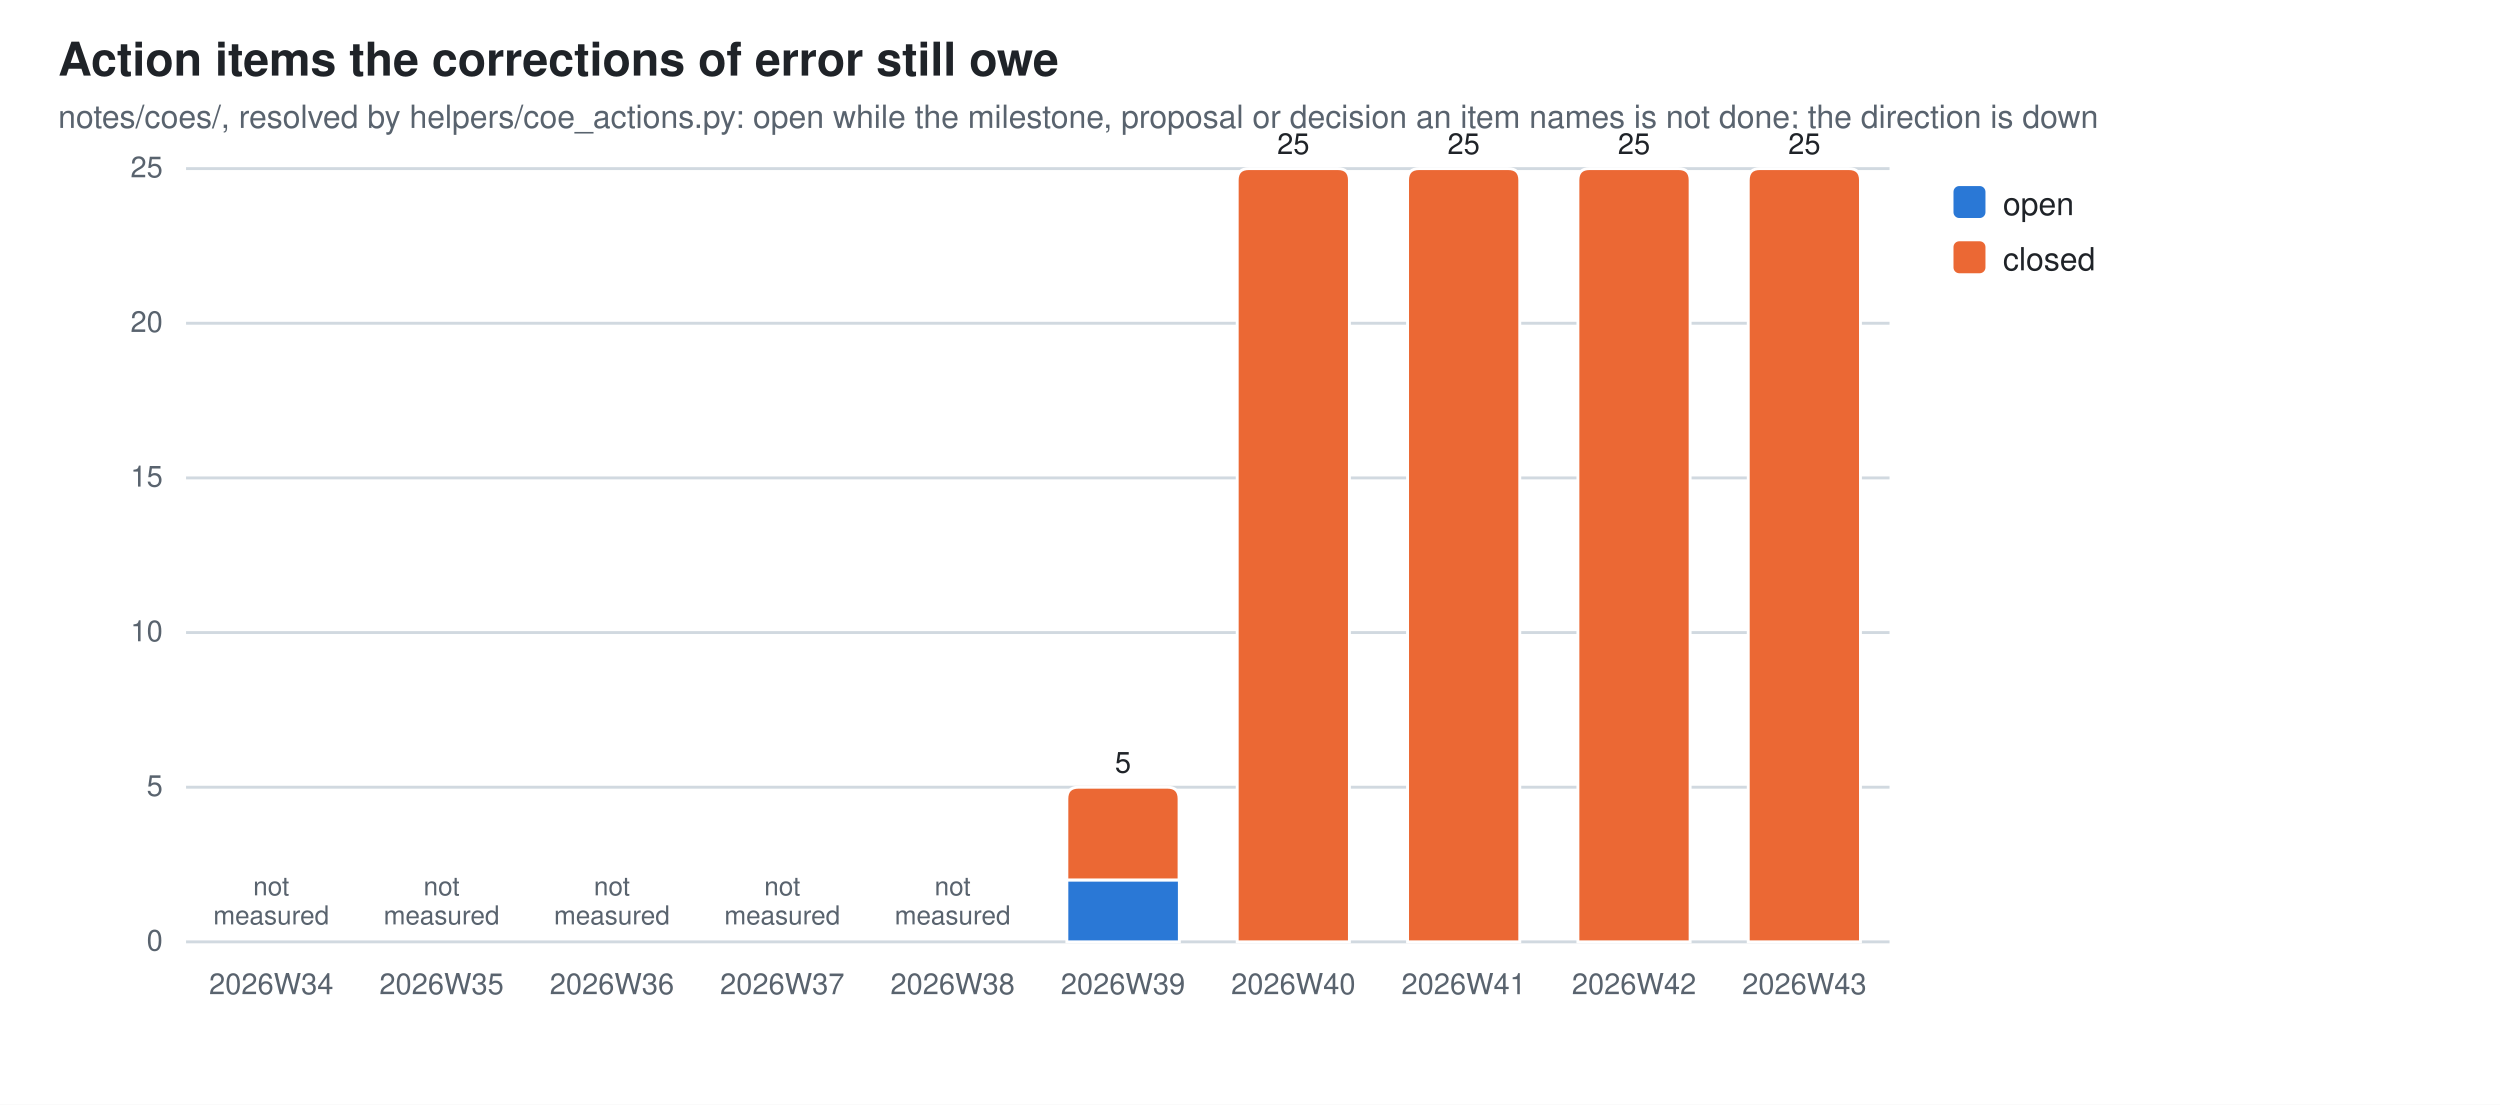
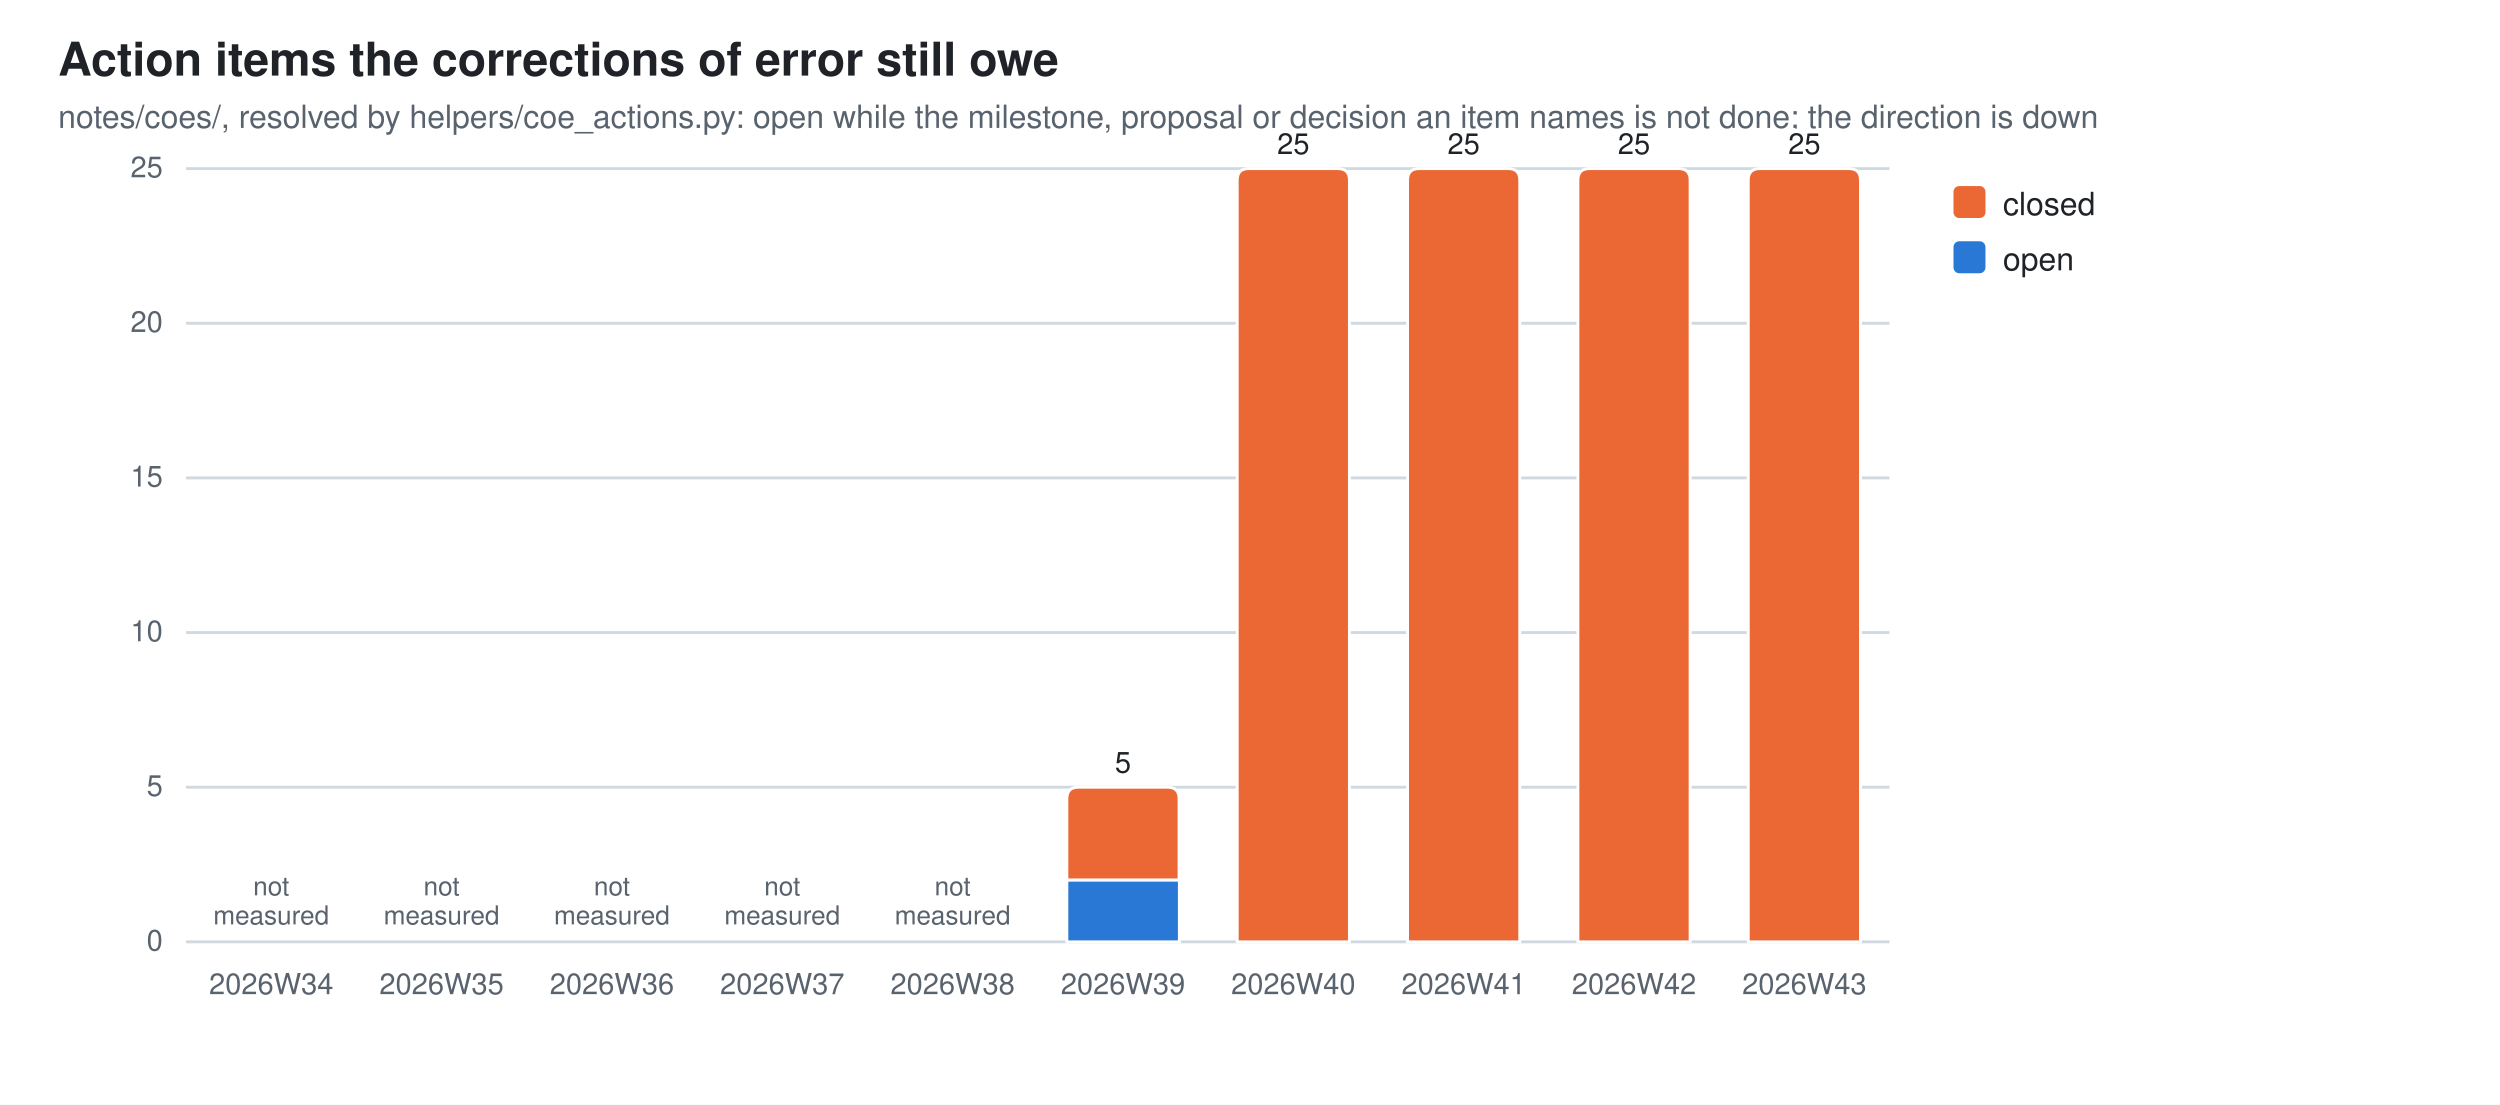
<svg xmlns="http://www.w3.org/2000/svg" width="860" height="380" viewBox="0 0 860 380" role="img" aria-label="Action items the corrections of error still owe">
  <style>
  .bg{fill:#ffffff} .fg{fill:#1f2328} .mut{fill:#59636e} .grid{stroke:#d1d9e0}
  .seg{stroke:#ffffff;stroke-width:1}
  .val{paint-order:stroke;stroke:#ffffff;stroke-width:3px;stroke-linejoin:round}
  .s0{fill:#2a78d6}  .s1{fill:#eb6834}
  @media (prefers-color-scheme: dark){
    .bg{fill:#0d1117} .fg{fill:#e6edf3} .mut{fill:#9198a1} .grid{stroke:#30363d}
    .seg{stroke:#0d1117} .val{stroke:#0d1117} .s0{fill:#3987e5} .s1{fill:#d95926}}
  text{font-family:-apple-system,BlinkMacSystemFont,"Segoe UI",Helvetica,Arial,sans-serif}
</style>
  <rect class="bg" width="860" height="380" />
  <text class="fg" x="20" y="26" font-size="16" font-weight="600">Action items the corrections of error still owe</text>
  <text class="mut" x="20" y="44" font-size="11">notes/coes/, resolved by helpers/coe_actions.py: open while the milestone, proposal or decision an item names is not done; the direction is down</text>
  <line class="grid" x1="64" y1="324.0" x2="650.0" y2="324.0" stroke-width="1" />
  <text class="mut" x="56" y="327.0" font-size="10" text-anchor="end">0</text>
  <line class="grid" x1="64" y1="270.8" x2="650.0" y2="270.8" stroke-width="1" />
  <text class="mut" x="56" y="273.8" font-size="10" text-anchor="end">5</text>
  <line class="grid" x1="64" y1="217.6" x2="650.0" y2="217.6" stroke-width="1" />
  <text class="mut" x="56" y="220.6" font-size="10" text-anchor="end">10</text>
  <line class="grid" x1="64" y1="164.4" x2="650.0" y2="164.4" stroke-width="1" />
  <text class="mut" x="56" y="167.4" font-size="10" text-anchor="end">15</text>
  <line class="grid" x1="64" y1="111.2" x2="650.0" y2="111.2" stroke-width="1" />
  <text class="mut" x="56" y="114.2" font-size="10" text-anchor="end">20</text>
  <line class="grid" x1="64" y1="58.0" x2="650.0" y2="58.0" stroke-width="1" />
  <text class="mut" x="56" y="61.0" font-size="10" text-anchor="end">25</text>
  <text class="mut" x="93.3" y="342" font-size="10" text-anchor="middle">2026W34</text>
  <text class="mut" x="93.3" y="308.0" font-size="9" text-anchor="middle">not<tspan x="93.3" dy="10">measured</tspan>
  </text>
  <text class="mut" x="151.9" y="342" font-size="10" text-anchor="middle">2026W35</text>
  <text class="mut" x="151.9" y="308.0" font-size="9" text-anchor="middle">not<tspan x="151.9" dy="10">measured</tspan>
  </text>
  <text class="mut" x="210.5" y="342" font-size="10" text-anchor="middle">2026W36</text>
  <text class="mut" x="210.5" y="308.0" font-size="9" text-anchor="middle">not<tspan x="210.5" dy="10">measured</tspan>
  </text>
  <text class="mut" x="269.1" y="342" font-size="10" text-anchor="middle">2026W37</text>
  <text class="mut" x="269.1" y="308.0" font-size="9" text-anchor="middle">not<tspan x="269.1" dy="10">measured</tspan>
  </text>
  <text class="mut" x="327.7" y="342" font-size="10" text-anchor="middle">2026W38</text>
  <text class="mut" x="327.7" y="308.0" font-size="9" text-anchor="middle">not<tspan x="327.7" dy="10">measured</tspan>
  </text>
  <rect class="seg s0" x="367.0" y="302.7" width="38.7" height="21.3" />
  <path class="seg s1" d="M367.0,302.7 V274.8 Q367.0,270.8 371.0,270.8 H401.6 Q405.6,270.8 405.6,274.8 V302.7 Z" />
  <text class="mut" x="386.3" y="342" font-size="10" text-anchor="middle">2026W39</text>
  <text class="fg val" x="386.3" y="265.8" font-size="10" text-anchor="middle">5</text>
  <path class="seg s1" d="M425.6,324.0 V62.0 Q425.6,58.0 429.6,58.0 H460.2 Q464.2,58.0 464.2,62.0 V324.0 Z" />
  <text class="mut" x="444.9" y="342" font-size="10" text-anchor="middle">2026W40</text>
  <text class="fg val" x="444.9" y="53.0" font-size="10" text-anchor="middle">25</text>
  <path class="seg s1" d="M484.2,324.0 V62.0 Q484.2,58.0 488.2,58.0 H518.8 Q522.8,58.0 522.8,62.0 V324.0 Z" />
  <text class="mut" x="503.5" y="342" font-size="10" text-anchor="middle">2026W41</text>
  <text class="fg val" x="503.5" y="53.0" font-size="10" text-anchor="middle">25</text>
  <path class="seg s1" d="M542.8,324.0 V62.0 Q542.8,58.0 546.8,58.0 H577.4 Q581.4,58.0 581.4,62.0 V324.0 Z" />
  <text class="mut" x="562.1" y="342" font-size="10" text-anchor="middle">2026W42</text>
  <text class="fg val" x="562.1" y="53.0" font-size="10" text-anchor="middle">25</text>
  <path class="seg s1" d="M601.4,324.0 V62.0 Q601.4,58.0 605.4,58.0 H636.0 Q640.0,58.0 640.0,62.0 V324.0 Z" />
  <text class="mut" x="620.7" y="342" font-size="10" text-anchor="middle">2026W43</text>
  <text class="fg val" x="620.7" y="53.0" font-size="10" text-anchor="middle">25</text>
-   <rect class="s0" x="672" y="64" width="11" height="11" rx="2" />
+   <rect class="s1" x="672" y="64" width="11" height="11" rx="2" />
  <text class="fg" y="74" font-size="11">
+     <tspan x="689" dy="0">closed</tspan>
+   </text>
+   <rect class="s0" x="672" y="83" width="11" height="11" rx="2" />
+   <text class="fg" y="93" font-size="11">
    <tspan x="689" dy="0">open</tspan>
  </text>
-   <rect class="s1" x="672" y="83" width="11" height="11" rx="2" />
-   <text class="fg" y="93" font-size="11">
-     <tspan x="689" dy="0">closed</tspan>
-   </text>
</svg>
